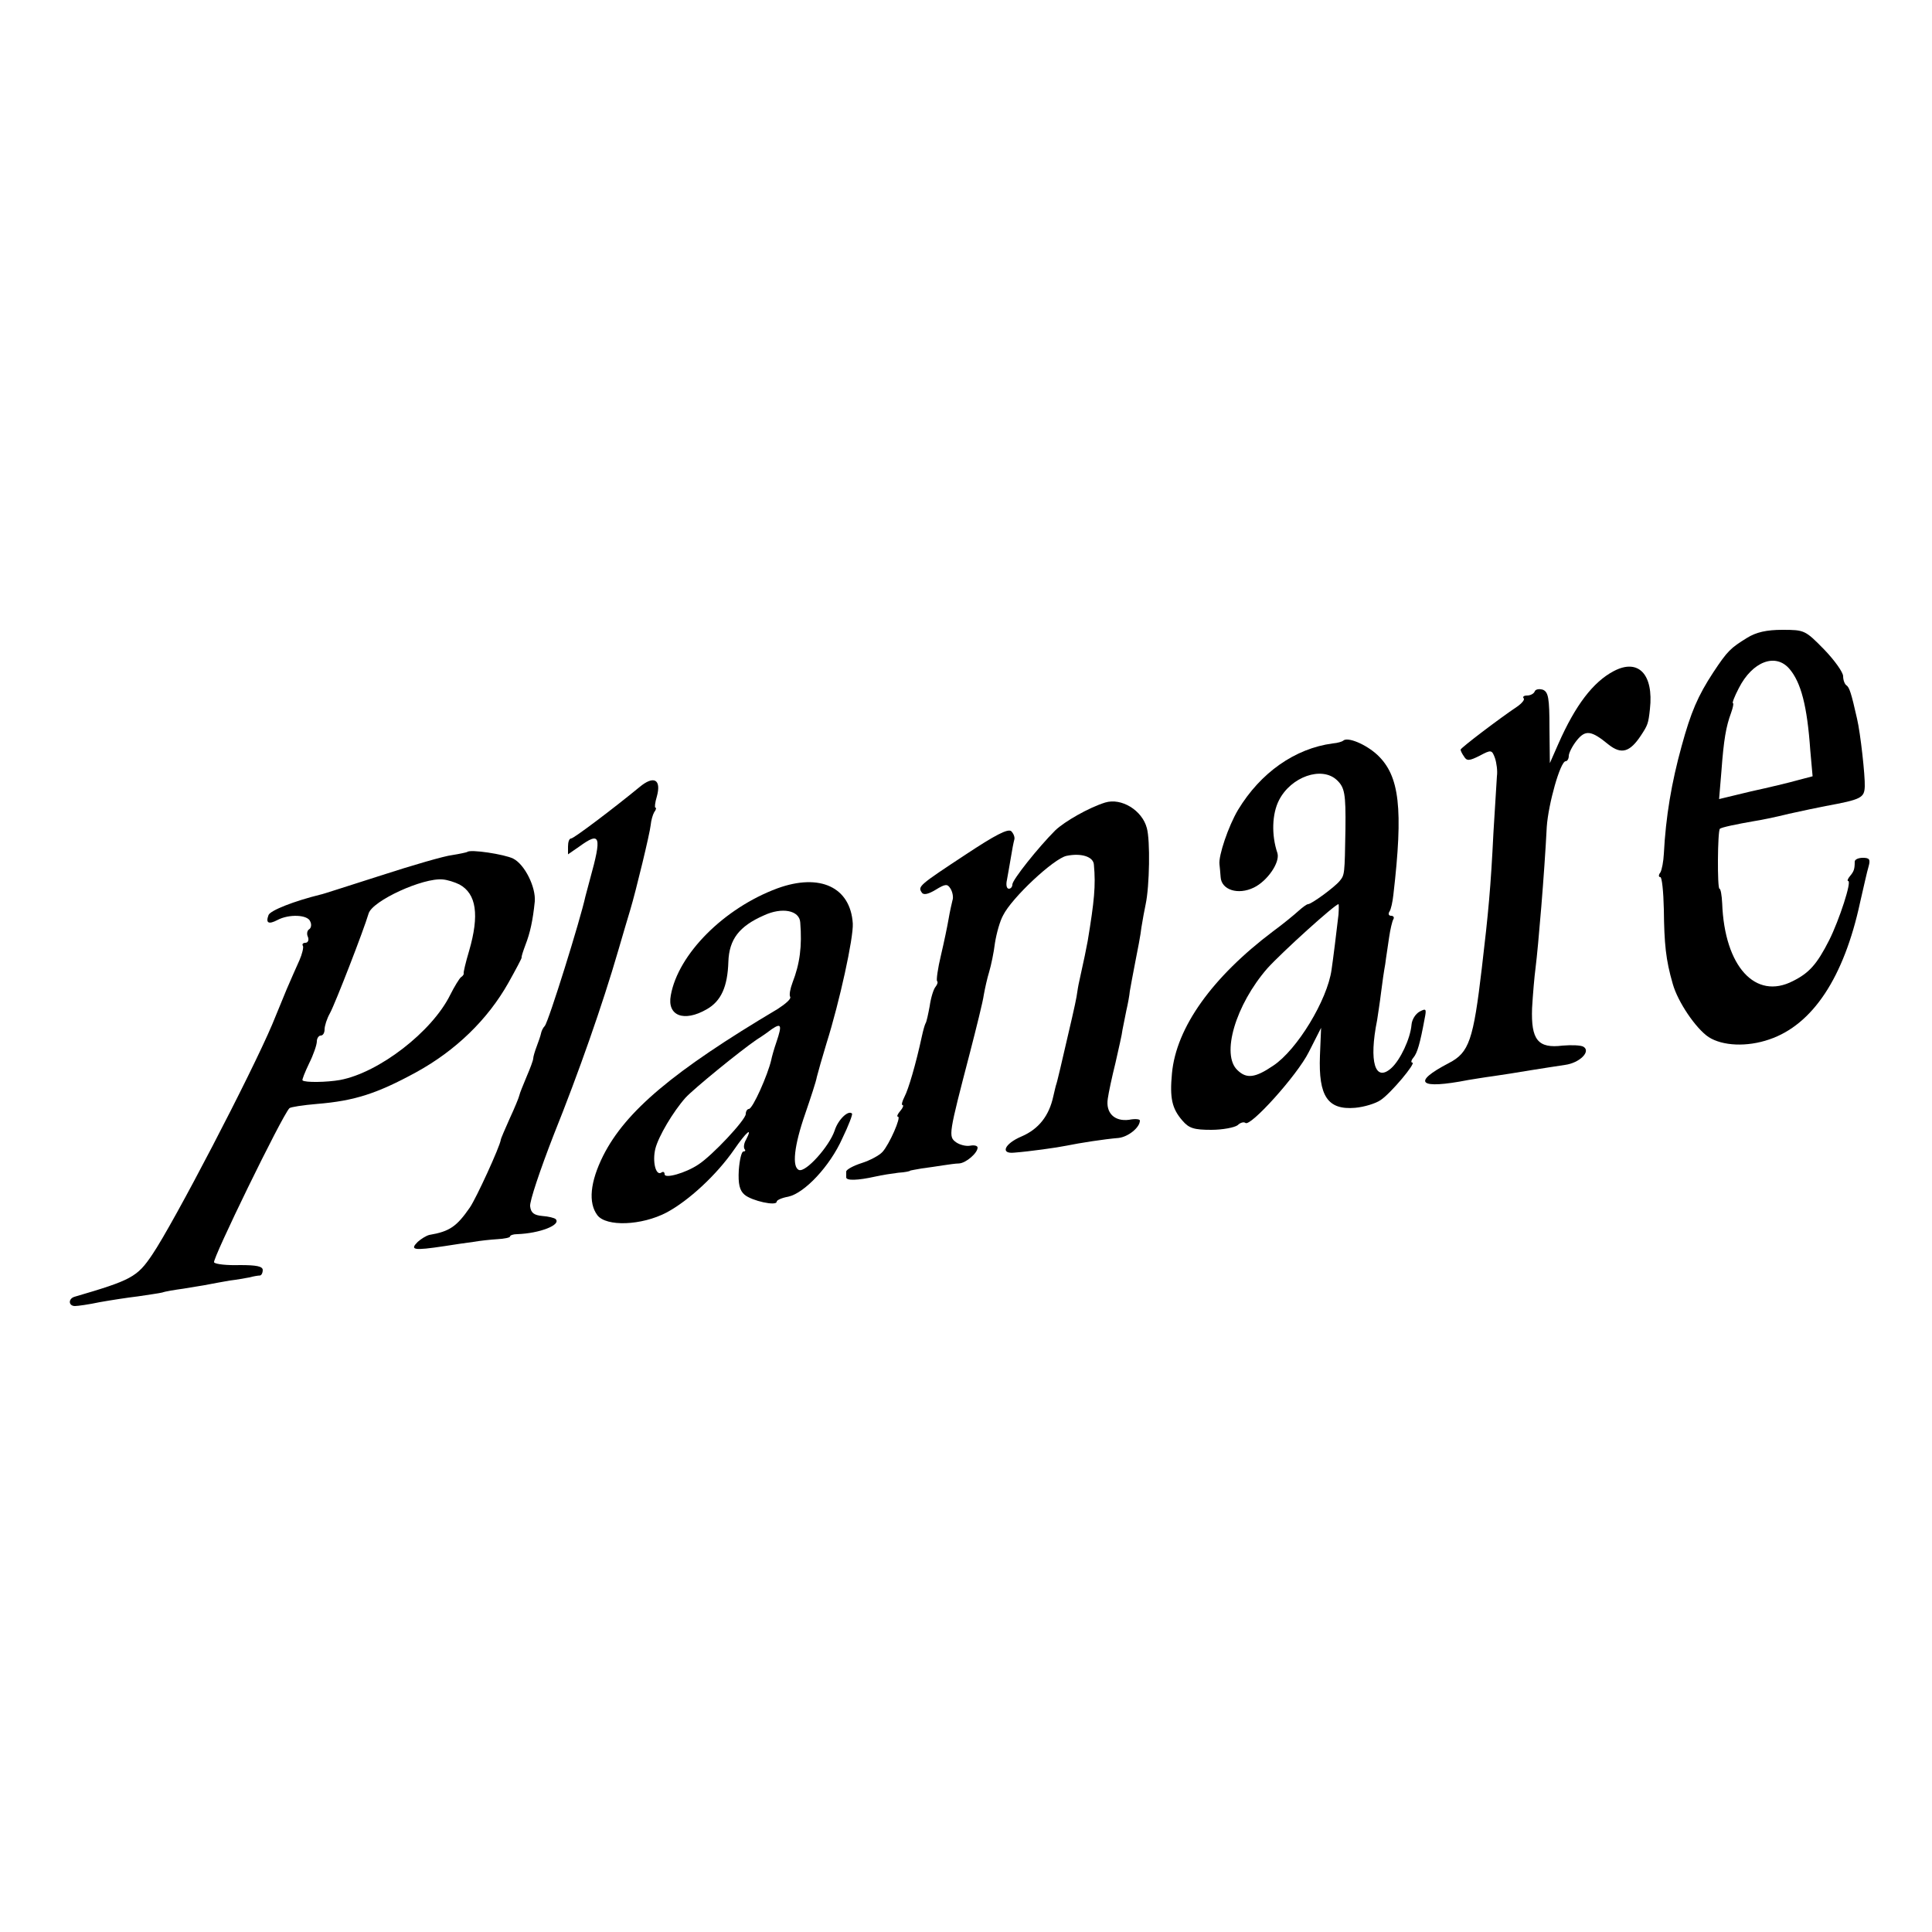
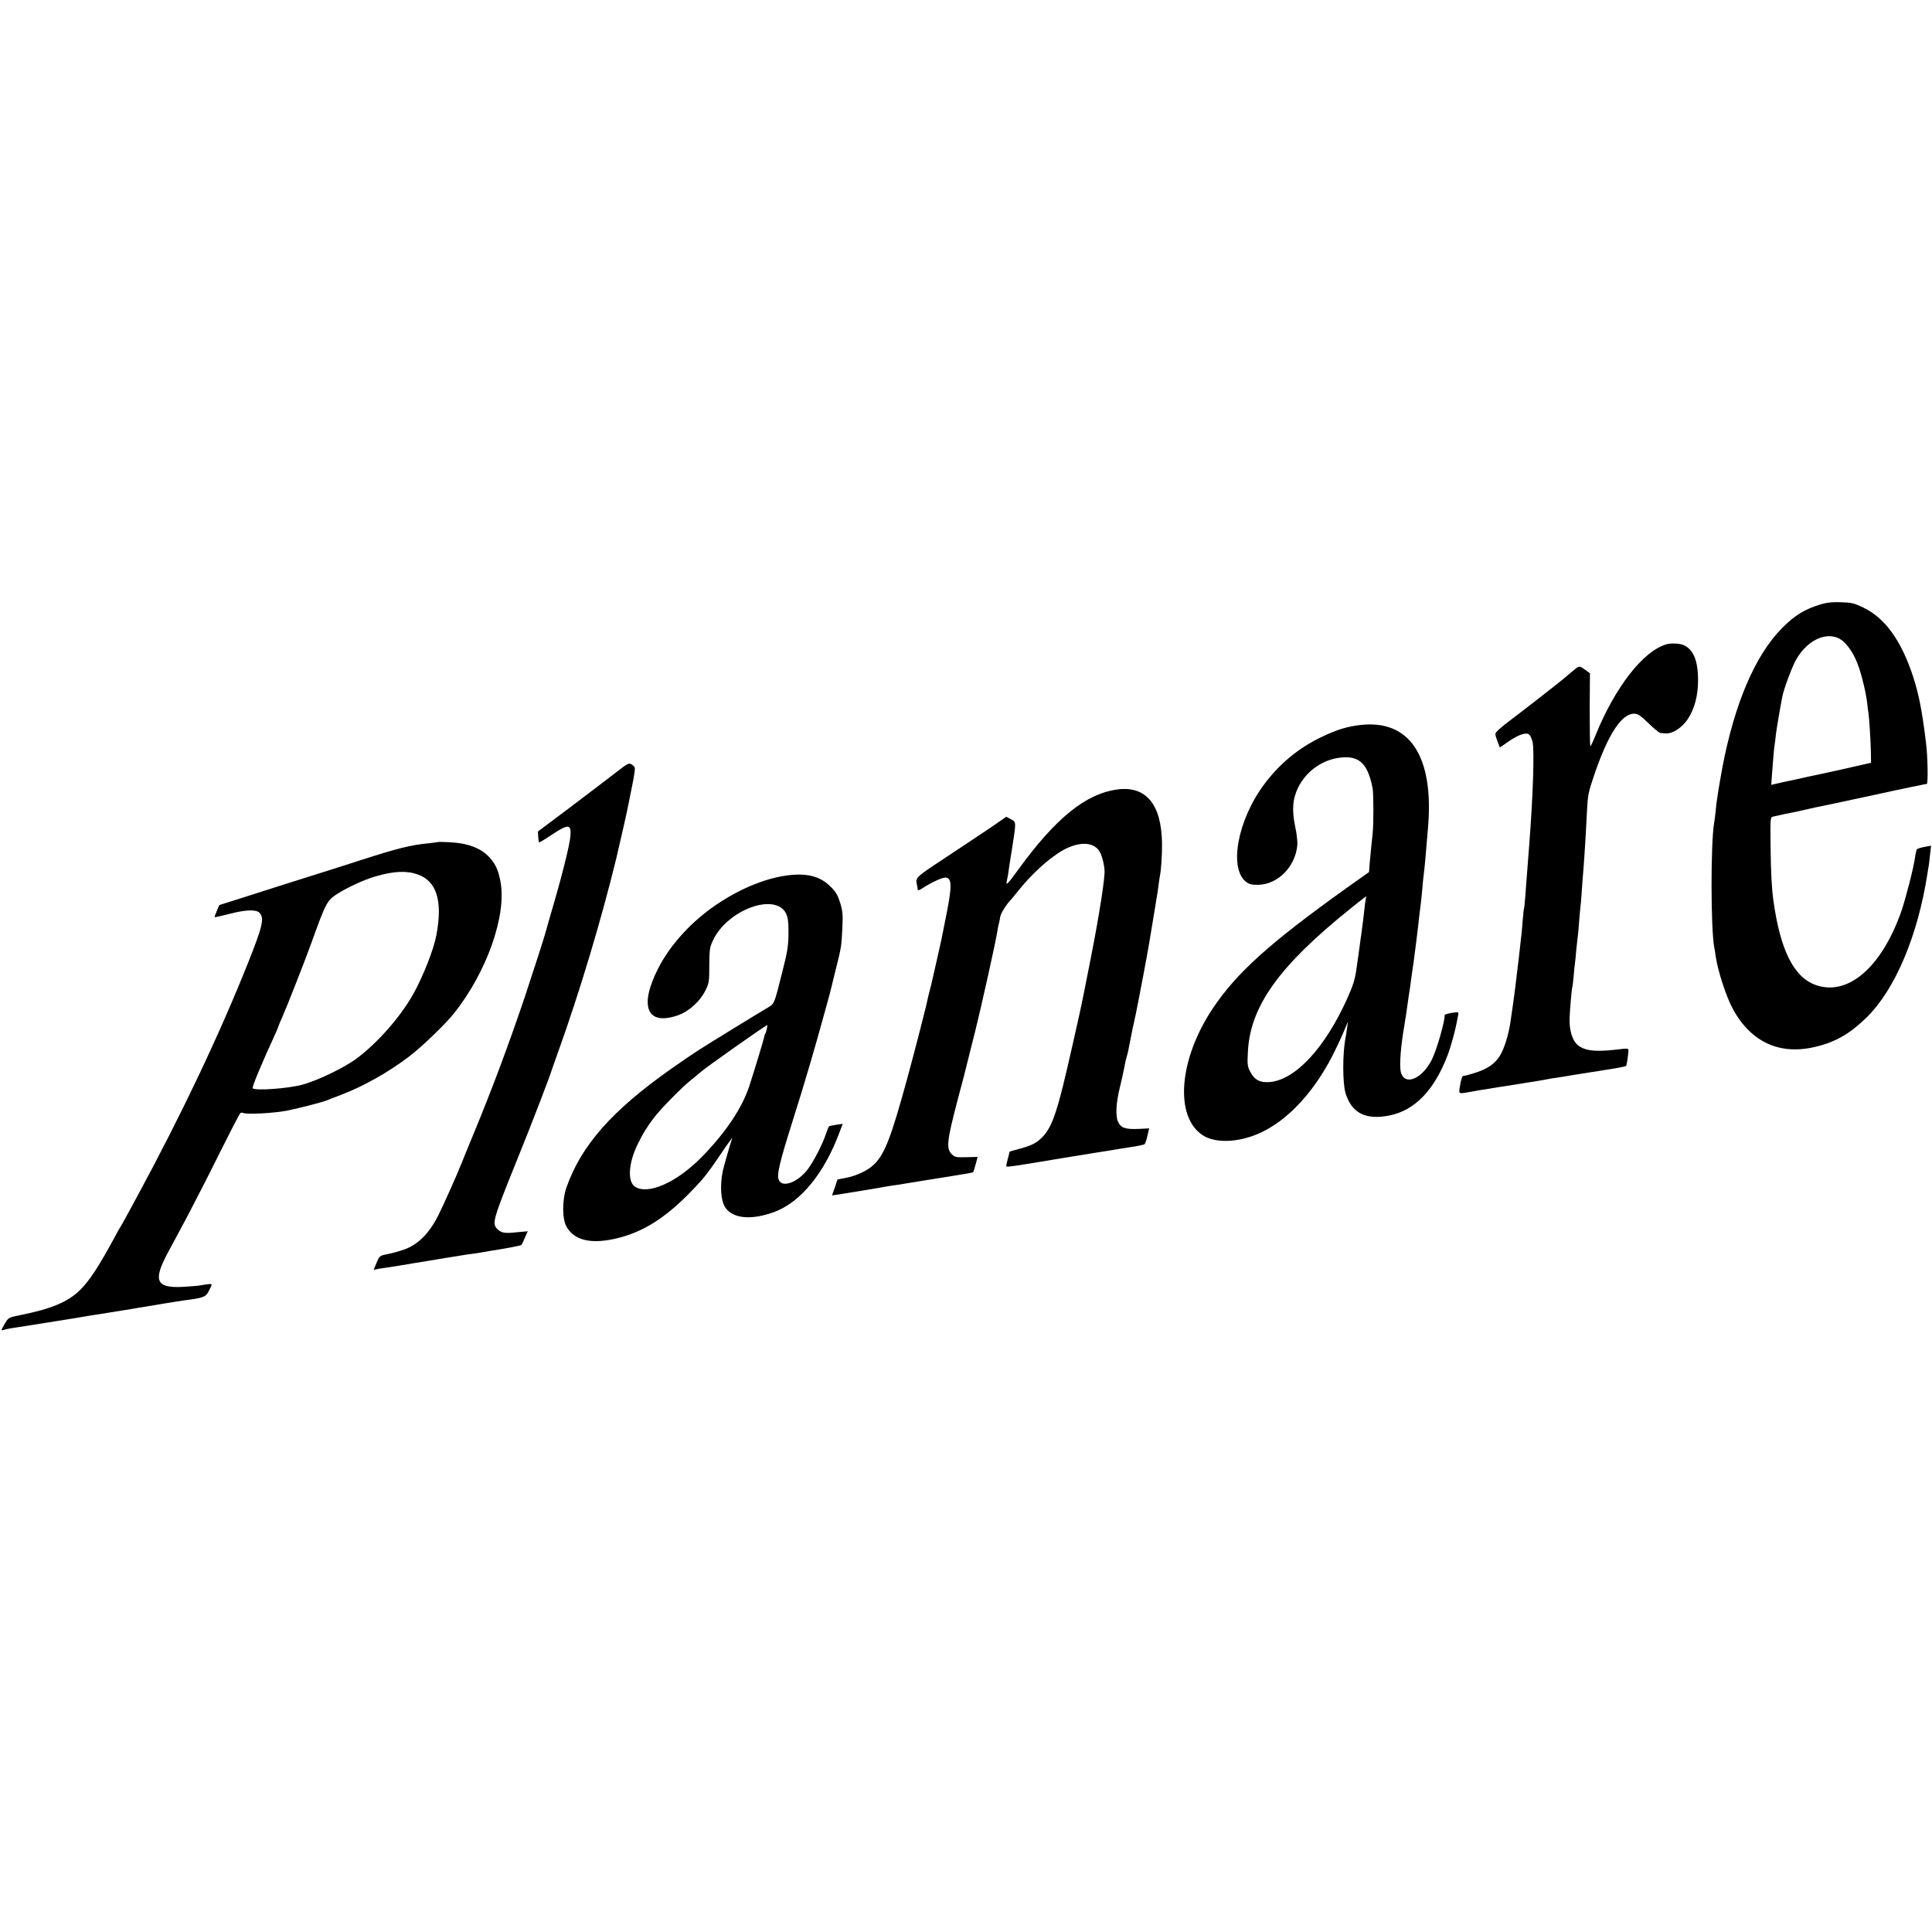
- <svg xmlns="http://www.w3.org/2000/svg" version="1.0" width="500pt" height="500pt" viewBox="0 0 500 500" preserveAspectRatio="xMidYMid meet">
-   <g transform="translate(0,500) scale(0.1,-0.1)" fill="#000000" stroke="none">
-     <path d="M4521 3349 c-42 -26 -50 -33 -87 -89 -40 -61 -58 -103 -82 -191 -26 -94 -41 -182 -46 -279 -1 -19 -5 -41 -9 -48 -5 -6 -5 -12 0 -12 4 0 8 -37 9 -83 1 -90 5 -131 23 -193 13 -47 60 -116 93 -138 36 -23 99 -26 157 -6 112 38 193 160 235 355 9 39 18 80 22 93 5 18 2 22 -15 22 -11 0 -21 -4 -21 -10 0 -19 -2 -25 -12 -37 -6 -7 -8 -13 -5 -13 10 0 -23 -101 -49 -153 -32 -63 -52 -85 -94 -106 -97 -50 -177 38 -183 201 -1 21 -4 38 -7 38 -6 0 -5 149 1 155 4 4 43 12 89 20 14 2 54 10 90 19 36 8 79 17 95 20 92 17 100 21 101 51 1 27 -11 137 -20 175 -15 67 -20 81 -27 86 -5 3 -9 14 -9 24 0 10 -22 41 -49 69 -49 50 -51 51 -108 51 -41 0 -68 -6 -92 -21z m110 -80 c30 -35 46 -96 54 -211 l6 -67 -38 -10 c-21 -6 -75 -19 -121 -29 l-83 -20 6 72 c6 82 12 116 25 151 5 14 7 25 5 25 -3 0 4 18 15 39 35 69 95 92 131 50z" />
-     <path d="M4176 3263 c-53 -28 -99 -88 -143 -188 l-22 -50 -1 91 c0 78 -3 93 -17 99 -10 3 -19 1 -21 -4 -2 -6 -11 -11 -20 -11 -8 0 -12 -3 -9 -7 4 -3 -4 -13 -17 -22 -45 -30 -145 -106 -146 -111 0 -3 4 -11 9 -18 7 -12 14 -11 40 2 30 16 32 16 40 -6 4 -12 7 -33 5 -47 -1 -15 -5 -80 -9 -146 -7 -142 -13 -206 -30 -350 -22 -187 -33 -219 -85 -246 -98 -51 -78 -69 50 -44 13 2 42 7 65 10 22 3 65 10 95 15 30 5 71 11 90 14 38 5 68 35 48 47 -6 4 -31 5 -54 3 -64 -8 -82 15 -79 97 2 35 6 82 9 104 7 56 23 245 29 365 4 59 35 170 49 170 4 0 8 6 8 14 0 7 9 25 20 39 23 29 38 27 83 -10 33 -26 55 -20 84 24 17 26 19 30 23 68 10 90 -30 132 -94 98z" />
-     <path d="M3476 3083 c-2 -2 -14 -6 -27 -7 -98 -13 -187 -76 -245 -172 -25 -42 -51 -119 -48 -141 1 -7 2 -22 3 -33 2 -33 45 -47 86 -27 35 17 68 65 61 89 -16 47 -14 102 4 137 31 61 111 89 150 52 20 -19 23 -35 22 -126 -2 -119 -2 -119 -15 -135 -13 -16 -73 -60 -82 -60 -3 0 -14 -8 -24 -17 -11 -10 -40 -34 -66 -53 -158 -119 -251 -249 -262 -368 -6 -64 0 -91 27 -122 17 -20 30 -24 75 -24 29 0 60 6 68 12 7 7 16 9 20 6 12 -12 134 123 164 183 l32 63 -3 -72 c-4 -105 20 -141 91 -135 23 2 53 11 66 20 26 17 93 97 82 97 -4 0 -3 6 3 13 10 12 17 36 29 101 5 25 4 27 -13 18 -11 -6 -20 -21 -21 -34 -3 -36 -29 -91 -52 -112 -42 -38 -59 15 -37 124 2 14 7 45 10 70 3 25 8 59 11 75 2 17 7 47 10 69 3 21 8 42 11 47 3 5 0 9 -6 9 -6 0 -8 5 -4 11 4 6 8 25 10 43 26 224 16 308 -41 362 -30 28 -78 48 -89 37z m-12 -450 c-5 -44 -14 -116 -18 -143 -11 -78 -89 -207 -151 -248 -47 -32 -69 -34 -92 -12 -44 40 -5 170 77 264 38 42 175 166 184 166 1 0 1 -12 0 -27z" />
-     <path d="M1655 2963 c-67 -55 -170 -133 -177 -133 -5 0 -8 -9 -8 -21 l0 -20 29 20 c55 40 59 28 28 -84 -6 -22 -11 -42 -12 -45 -13 -60 -95 -323 -105 -335 -5 -5 -9 -14 -10 -20 -1 -5 -6 -20 -11 -33 -5 -13 -9 -27 -9 -31 0 -5 -8 -26 -17 -47 -9 -22 -18 -43 -19 -49 -1 -5 -12 -32 -25 -60 -12 -27 -23 -52 -23 -55 -3 -19 -63 -150 -80 -175 -34 -49 -52 -62 -105 -71 -8 -2 -21 -10 -30 -18 -21 -21 -11 -23 69 -11 25 4 59 9 75 11 17 3 45 6 62 7 18 1 33 4 33 7 0 3 8 6 18 6 59 2 115 24 100 39 -3 3 -19 7 -34 8 -22 2 -30 8 -32 25 -2 12 26 95 61 185 65 162 126 336 167 477 12 41 26 89 31 105 15 50 51 199 53 220 1 11 5 26 9 33 5 6 6 12 3 12 -2 0 -1 13 4 29 12 44 -8 55 -45 24z" />
-     <path d="M2860 2923 c-42 -13 -105 -49 -129 -72 -44 -44 -111 -128 -111 -140 0 -6 -4 -11 -9 -11 -6 0 -8 10 -5 23 2 12 7 38 10 57 3 19 7 40 9 47 2 6 -2 16 -8 22 -9 7 -43 -11 -117 -60 -120 -79 -125 -83 -115 -98 4 -8 16 -6 36 6 26 16 31 16 39 3 5 -8 8 -22 5 -30 -2 -8 -7 -30 -10 -48 -3 -18 -12 -61 -20 -95 -8 -33 -12 -63 -10 -66 3 -2 1 -9 -4 -15 -5 -6 -12 -28 -15 -50 -4 -21 -8 -41 -11 -45 -2 -4 -6 -18 -9 -32 -16 -74 -35 -138 -45 -157 -6 -12 -9 -22 -5 -22 3 0 1 -7 -6 -15 -7 -8 -10 -15 -6 -15 9 0 -22 -71 -40 -91 -8 -9 -32 -22 -54 -29 -22 -7 -40 -17 -40 -22 0 -4 0 -11 0 -15 0 -9 30 -8 75 2 17 4 44 8 60 10 17 1 30 4 30 5 0 1 14 3 30 6 17 2 41 6 55 8 14 2 33 5 42 5 18 1 48 27 48 41 0 5 -9 7 -19 5 -11 -2 -27 2 -37 9 -20 15 -19 20 36 231 17 66 34 134 36 150 3 17 9 44 14 60 5 17 12 50 15 75 4 25 13 57 21 71 22 45 131 147 164 154 38 8 70 -2 71 -23 5 -54 1 -94 -16 -197 -5 -26 -8 -42 -22 -105 -2 -8 -5 -26 -7 -40 -4 -22 -13 -61 -42 -185 -4 -16 -8 -34 -10 -40 -2 -5 -5 -20 -8 -32 -11 -51 -38 -85 -82 -104 -45 -19 -56 -46 -19 -42 39 3 111 13 135 18 34 7 98 17 135 20 25 3 55 27 55 45 0 4 -13 5 -28 2 -38 -5 -61 18 -55 55 2 15 11 57 20 93 8 36 17 74 18 85 2 11 7 34 10 50 4 17 8 39 9 50 2 11 8 45 14 75 6 30 14 71 16 90 3 19 8 46 11 60 10 47 12 165 3 197 -12 46 -66 79 -108 66z" />
-     <path d="M1209 2795 c-2 -1 -20 -5 -39 -8 -19 -2 -102 -26 -185 -53 -82 -26 -152 -49 -155 -49 -69 -17 -130 -41 -135 -53 -8 -21 0 -25 23 -13 30 16 79 14 85 -4 4 -8 2 -17 -3 -20 -5 -3 -7 -12 -3 -20 3 -8 0 -15 -7 -15 -6 0 -9 -4 -6 -8 2 -4 -2 -21 -9 -37 -8 -17 -22 -50 -33 -75 -10 -25 -27 -65 -37 -90 -55 -130 -256 -516 -311 -597 -39 -58 -54 -66 -201 -109 -17 -5 -16 -24 1 -24 7 0 36 4 64 10 28 5 73 12 99 15 26 4 55 8 63 10 8 3 33 7 55 10 22 4 51 8 65 11 14 3 39 7 55 10 17 2 39 6 50 8 11 3 23 5 28 5 4 1 7 7 7 14 0 10 -17 13 -59 13 -33 -1 -63 2 -67 7 -6 6 175 378 195 399 3 3 35 8 71 11 98 8 156 27 257 82 102 56 185 136 239 232 19 34 35 64 34 65 -1 2 4 17 10 33 12 31 19 63 24 112 3 37 -26 96 -56 111 -22 11 -112 25 -119 17z m-20 -84 c44 -24 52 -79 25 -172 -9 -30 -15 -56 -14 -58 1 -2 -2 -7 -7 -10 -4 -3 -17 -24 -28 -46 -47 -95 -184 -201 -285 -220 -34 -6 -91 -7 -97 -1 -2 1 6 21 17 44 11 22 20 48 20 57 0 8 5 15 10 15 6 0 10 7 10 16 0 9 6 28 14 42 14 26 87 214 100 258 10 33 141 93 192 88 12 -1 31 -7 43 -13z" />
-     <path d="M2012 2701 c-138 -51 -257 -170 -276 -277 -10 -53 34 -70 93 -36 37 21 54 58 56 123 2 58 28 92 92 120 47 22 92 13 94 -18 5 -62 -1 -107 -20 -156 -6 -16 -9 -32 -6 -37 3 -5 -12 -18 -32 -31 -271 -161 -394 -265 -452 -380 -34 -68 -39 -122 -15 -154 23 -30 114 -27 179 7 58 31 130 98 175 163 31 45 49 61 31 26 -6 -10 -7 -21 -4 -25 3 -3 2 -6 -3 -6 -5 0 -10 -22 -12 -48 -2 -36 2 -53 15 -64 19 -16 83 -30 83 -18 0 4 13 10 30 13 42 9 108 79 140 151 16 33 27 62 25 64 -9 10 -36 -15 -45 -44 -14 -41 -74 -108 -92 -102 -19 7 -13 63 16 146 14 41 28 83 30 95 3 12 14 51 25 87 34 108 70 273 68 310 -6 94 -85 131 -195 91z m-2 -396 c-7 -20 -13 -42 -14 -48 -9 -39 -48 -127 -58 -127 -4 0 -8 -6 -8 -13 0 -15 -87 -108 -123 -131 -33 -22 -87 -37 -87 -25 0 6 -4 8 -9 4 -14 -8 -23 29 -15 62 8 32 46 96 78 132 21 23 141 121 185 151 13 8 30 20 39 27 24 16 26 10 12 -32z" />
+ <svg xmlns="http://www.w3.org/2000/svg" height="1442pt" preserveAspectRatio="xMidYMid meet" viewBox="0 0 1442 1442" width="1442pt">
+   <g transform="matrix(.1 0 0 -.1 0 1442)">
+     <path d="m13595 9911c-124-37-200-83-295-180-200-202-353-561-444-1036-13-71-27-152-31-178-4-27-8-57-10-67-2-11-7-50-10-87-4-37-9-76-11-86-26-143-26-788 1-929 3-12 7-40 10-63 17-115 80-308 131-400 138-249 356-345 627-275 144 36 248 98 370 217 212 209 381 608 453 1073 3 19 7 46 10 60 2 14 7 53 10 86l7 62-49-9c-26-5-51-13-56-17-4-4-10-29-14-57-10-79-70-311-104-410-149-420-402-635-643-545-160 60-260 261-311 630-12 87-19 211-21 408-2 208-2 212 19 217 55 13 123 27 146 31 14 3 53 11 86 19 34 8 73 16 85 19 13 2 175 36 359 76s344 74 355 76c38 8 90 18 98 20 4 1 12 2 18 3 11 1 7 210-6 309-30 245-53 358-96 492-88 269-210 439-375 517-65 31-86 36-162 38-61 3-105-2-147-14zm175-290c63-66 101-148 138-301 12-47 24-112 28-145 3-33 8-68 10-79 5-29 17-214 18-295l1-74-215-49c-118-26-228-50-245-53-16-3-37-8-45-10s-26-6-40-9-64-14-113-24l-87-20 4 56c3 32 8 94 11 139 3 46 8 91 10 101s6 43 9 73c5 45 33 210 50 295 12 57 71 216 101 269 95 169 267 229 365 126z" />
+     <path d="m12438 9611c-173-49-383-319-529-678-18-46-36-83-39-83s-5 123-5 273l2 272-39 28c-44 31-38 32-109-28-19-16-46-39-60-50-43-36-291-229-396-308-63-47-103-84-102-95 0-9 8-36 17-59l17-42 65 45c79 54 134 71 155 50 8-8 19-33 24-55 14-62 3-403-24-751-12-159-17-218-20-260-2-25-7-85-10-135-4-49-8-92-10-95s-6-43-10-90c-3-47-8-96-10-110s-6-54-10-90-8-76-10-90-6-50-10-80c-6-59-24-199-30-240-2-14-6-45-10-70s-9-58-11-75c-14-99-47-204-80-256-36-58-92-97-177-124-43-14-84-25-92-25-13 0-19-19-31-92-6-43-6-43 77-28 54 10 64 12 149 25 25 4 54 9 65 11s38 6 60 9 78 12 125 20 103 17 125 20c22 4 47 8 55 10s35 7 60 10 83 13 130 21 103 17 125 20 49 7 61 9c12 3 39 7 60 10 75 11 147 25 151 29s14 68 17 111c1 22 1 22-99 10-158-18-238-6-288 43-34 35-55 111-52 192 3 70 16 223 20 230 2 3 6 39 10 80 3 41 8 86 10 100s7 59 10 100c4 41 9 83 10 92 2 9 7 57 10 105 4 48 8 99 10 113s7 66 10 115c3 50 8 110 10 135 9 100 22 313 30 480 6 114 10 137 52 260 103 306 205 463 299 463 29 0 45-11 108-71 41-40 81-73 90-73 9-1 26-2 39-3 51-4 126 45 168 113 48 75 73 171 73 286 0 145-36 230-110 261-29 12-93 15-126 5z" />
+     <path d="m10155 9009c-100-11-184-37-300-94-168-82-307-198-420-350-200-268-265-632-132-729 22-16 43-21 87-20 147 2 278 134 293 296 2 24-4 84-15 133-27 128-21 212 22 299 63 126 190 213 331 223 128 10 190-53 224-232 7-40 8-270 0-337-7-62-11-105-21-210l-6-77-172-122c-573-410-814-628-993-894-256-382-289-814-73-950 82-52 223-54 365-5 226 78 443 295 601 602 26 51 63 129 81 173l34 80-7-50c-4-27-8-59-11-70-23-116-23-338 0-415 46-149 152-202 331-165 187 39 330 188 429 445 24 61 59 188 71 255 3 17 8 39 10 51 3 17 0 21-19 18-44-4-85-15-83-22 6-31-57-253-93-327-76-154-213-205-235-89-9 50 1 185 26 329 11 66 22 140 25 165s8 56 10 70c6 35 12 76 20 140 4 30 9 62 10 70 3 15 5 32 26 195 12 101 17 136 24 205 4 30 8 66 10 80s6 57 10 95c3 39 7 86 10 105 9 71 15 141 34 370 43 527-138 800-504 759zm42-1286c-4-7-8-35-23-172-2-19-6-50-9-70-2-20-7-52-10-71-2-19-7-53-10-75s-12-86-20-142c-12-86-24-123-71-229-165-365-383-601-574-620-73-7-117 15-148 76-22 41-23 54-18 150 17 340 233 641 765 1068 109 88 128 101 118 85z" />
+     <path d="m4594 8652c-54-42-207-158-339-258l-240-180 2-39c2-21 4-40 7-42 2-2 41 21 87 52 132 88 155 87 146-9-7-72-63-296-144-571-19-66-36-124-37-130-6-27-86-276-157-490-118-350-242-683-381-1020-39-93-78-190-88-215-38-96-133-309-178-400-65-130-148-216-247-253-38-14-97-31-131-37-57-11-61-14-78-53-28-65-30-71-20-64 5 3 45 10 89 16s94 14 110 17c71 12 142 24 170 28 50 8 97 16 155 26 30 5 73 12 95 15 22 4 49 8 60 10s40 6 65 9 56 8 70 11 81 14 150 25c69 12 128 24 131 28 4 4 16 28 27 55l21 47-67-6c-37-4-69-6-72-6-44-1-65 6-86 27-44 44-40 59 158 550 97 239 229 582 248 644 5 14 26 76 48 136 158 439 321 984 431 1435 39 165 85 369 95 424 3 16 10 52 16 80 19 93 20 101 26 142 5 35 3 42-18 56-24 16-27 15-124-60z" />
+     <path d="m8342 8528c-240-32-466-216-751-611-70-96-84-110-77-75 3 12 8 39 11 58 2 19 14 92 25 163 36 228 36 220-4 242l-35 19-116-80c-64-43-216-145-338-225-228-151-225-148-213-204 3-11 5-26 5-33 1-10 10-8 34 7 61 41 147 81 171 81 51 0 53-57 11-270-15-74-29-144-31-155s-6-31-9-45c-4-14-8-34-10-45-5-23-6-27-35-155-12-52-23-102-25-110s-8-35-15-60-14-56-17-70c-6-36-96-387-149-580-121-443-168-567-246-647-47-48-133-89-218-105l-59-11-20-60-21-59 43 6c23 4 110 18 192 31 83 14 159 26 170 29 11 2 40 7 65 10s56 8 70 11c23 4 231 38 310 50 152 24 201 33 204 36 1 2 10 29 18 59l15 55-84-2c-78-2-86 0-109 22-43 43-37 96 42 400 37 137 68 257 69 265 2 8 29 114 59 235 55 220 160 695 171 770 3 22 8 46 11 54 2 8 7 30 10 50 5 27 47 94 84 131 3 3 23 28 45 55 101 128 233 249 335 307 130 74 246 65 284-21 18-39 33-113 30-149-7-115-57-411-129-767-20-99-38-191-41-205-15-73-109-491-135-594-61-249-98-341-160-404-42-43-77-61-168-86l-75-21-13-50c-7-28-13-53-13-58 0-8 22-6 165 17 55 9 183 30 285 47 102 16 196 32 209 34s45 7 70 11 55 8 66 11c11 2 67 11 125 20 58 8 109 19 113 23 5 4 14 32 21 62l13 56-78-4c-99-4-133 7-154 53-20 41-15 140 11 247 19 78 21 89 35 156 5 30 14 69 19 85 5 17 12 43 14 59 5 26 14 72 30 151 3 11 14 63 25 115 21 102 87 450 97 514 3 21 8 48 10 60 3 18 16 95 40 241 2 17 6 41 9 55s7 48 11 75c3 28 8 59 10 70 11 53 18 160 17 252-4 289-119 428-331 401z" />
+     <path d="m3268 8135c-2-1-32-5-68-9-131-12-234-38-505-125-66-22-194-62-285-91-189-59-354-112-455-144-38-13-126-40-194-62l-124-39-19-44c-10-24-17-45-16-47 2-1 52 10 111 25 118 31 198 34 223 9 39-39 25-100-86-378-212-531-492-1122-818-1725-104-192-124-229-132-240-4-5-23-39-42-75-117-217-190-329-259-397-89-89-217-143-445-188-89-18-91-20-115-59-33-57-34-59-11-52 11 4 33 8 48 11 33 4 466 74 504 80 14 3 111 19 215 35 105 17 200 32 211 34 12 3 39 7 60 10 22 4 91 15 154 26 63 10 135 22 160 25 139 18 155 24 178 68 12 23 22 45 22 49 0 5-17 5-37 2-21-3-49-8-63-10s-66-6-117-9c-197-10-222 46-113 250 27 50 92 171 145 270 52 99 162 313 242 475 81 162 151 298 157 302 5 4 14 4 18 2 22-14 230-3 328 16 107 22 269 64 305 79 11 5 58 24 105 41 166 64 346 165 503 284 88 66 270 240 334 321 246 307 397 736 348 987-16 84-36 128-81 178-63 70-164 108-302 114-44 2-82 3-84 1zm-149-242c141-51 186-197 138-453-20-108-100-310-175-444-95-167-262-358-417-474-93-70-288-164-405-197-107-30-361-48-374-27-6 10 66 182 175 419 10 24 19 45 19 48 0 2 11 28 24 57 37 83 169 419 221 563 110 304 115 313 195 365 74 47 200 105 280 128 141 41 234 45 319 15z" />
+     <path d="m5900 7889c-172-18-366-95-550-219-186-125-346-299-436-475-147-286-86-434 146-353 82 29 164 103 205 185 27 55 29 65 29 188 1 119 3 135 28 187 107 228 465 359 545 200 13-28 18-60 18-127 0-114-5-149-49-321-58-231-56-225-106-255-75-44-430-262-513-315-42-27-137-91-210-143-439-310-667-568-778-881-34-95-34-238 0-297 56-97 172-128 346-92 193 39 362 137 544 317 125 125 153 159 263 322 50 74 88 126 83 115-11-30-64-214-70-244-23-112-15-223 18-273 57-85 198-97 371-32 193 74 367 286 480 588l26 68-48-7c-26-4-50-9-53-11-4-2-14-27-24-56-25-77-91-205-135-264-74-98-190-142-217-82-17 38 4 127 102 438 90 284 162 529 249 846 20 72 38 139 40 150 2 10 18 73 34 139 41 162 43 173 49 307 5 101 3 126-16 189-19 60-31 81-75 124-71 71-163 97-296 84zm-176-1146c-3-15-8-31-12-37-3-6-7-17-8-24-3-20-71-244-111-367-53-162-173-343-348-523-186-193-404-293-504-230-60 37-51 179 21 323 38 77 62 116 117 190 51 68 211 231 286 290 27 22 56 45 63 52 30 29 482 348 499 352 1 1-1-11-3-26z" />
  </g>
</svg>
